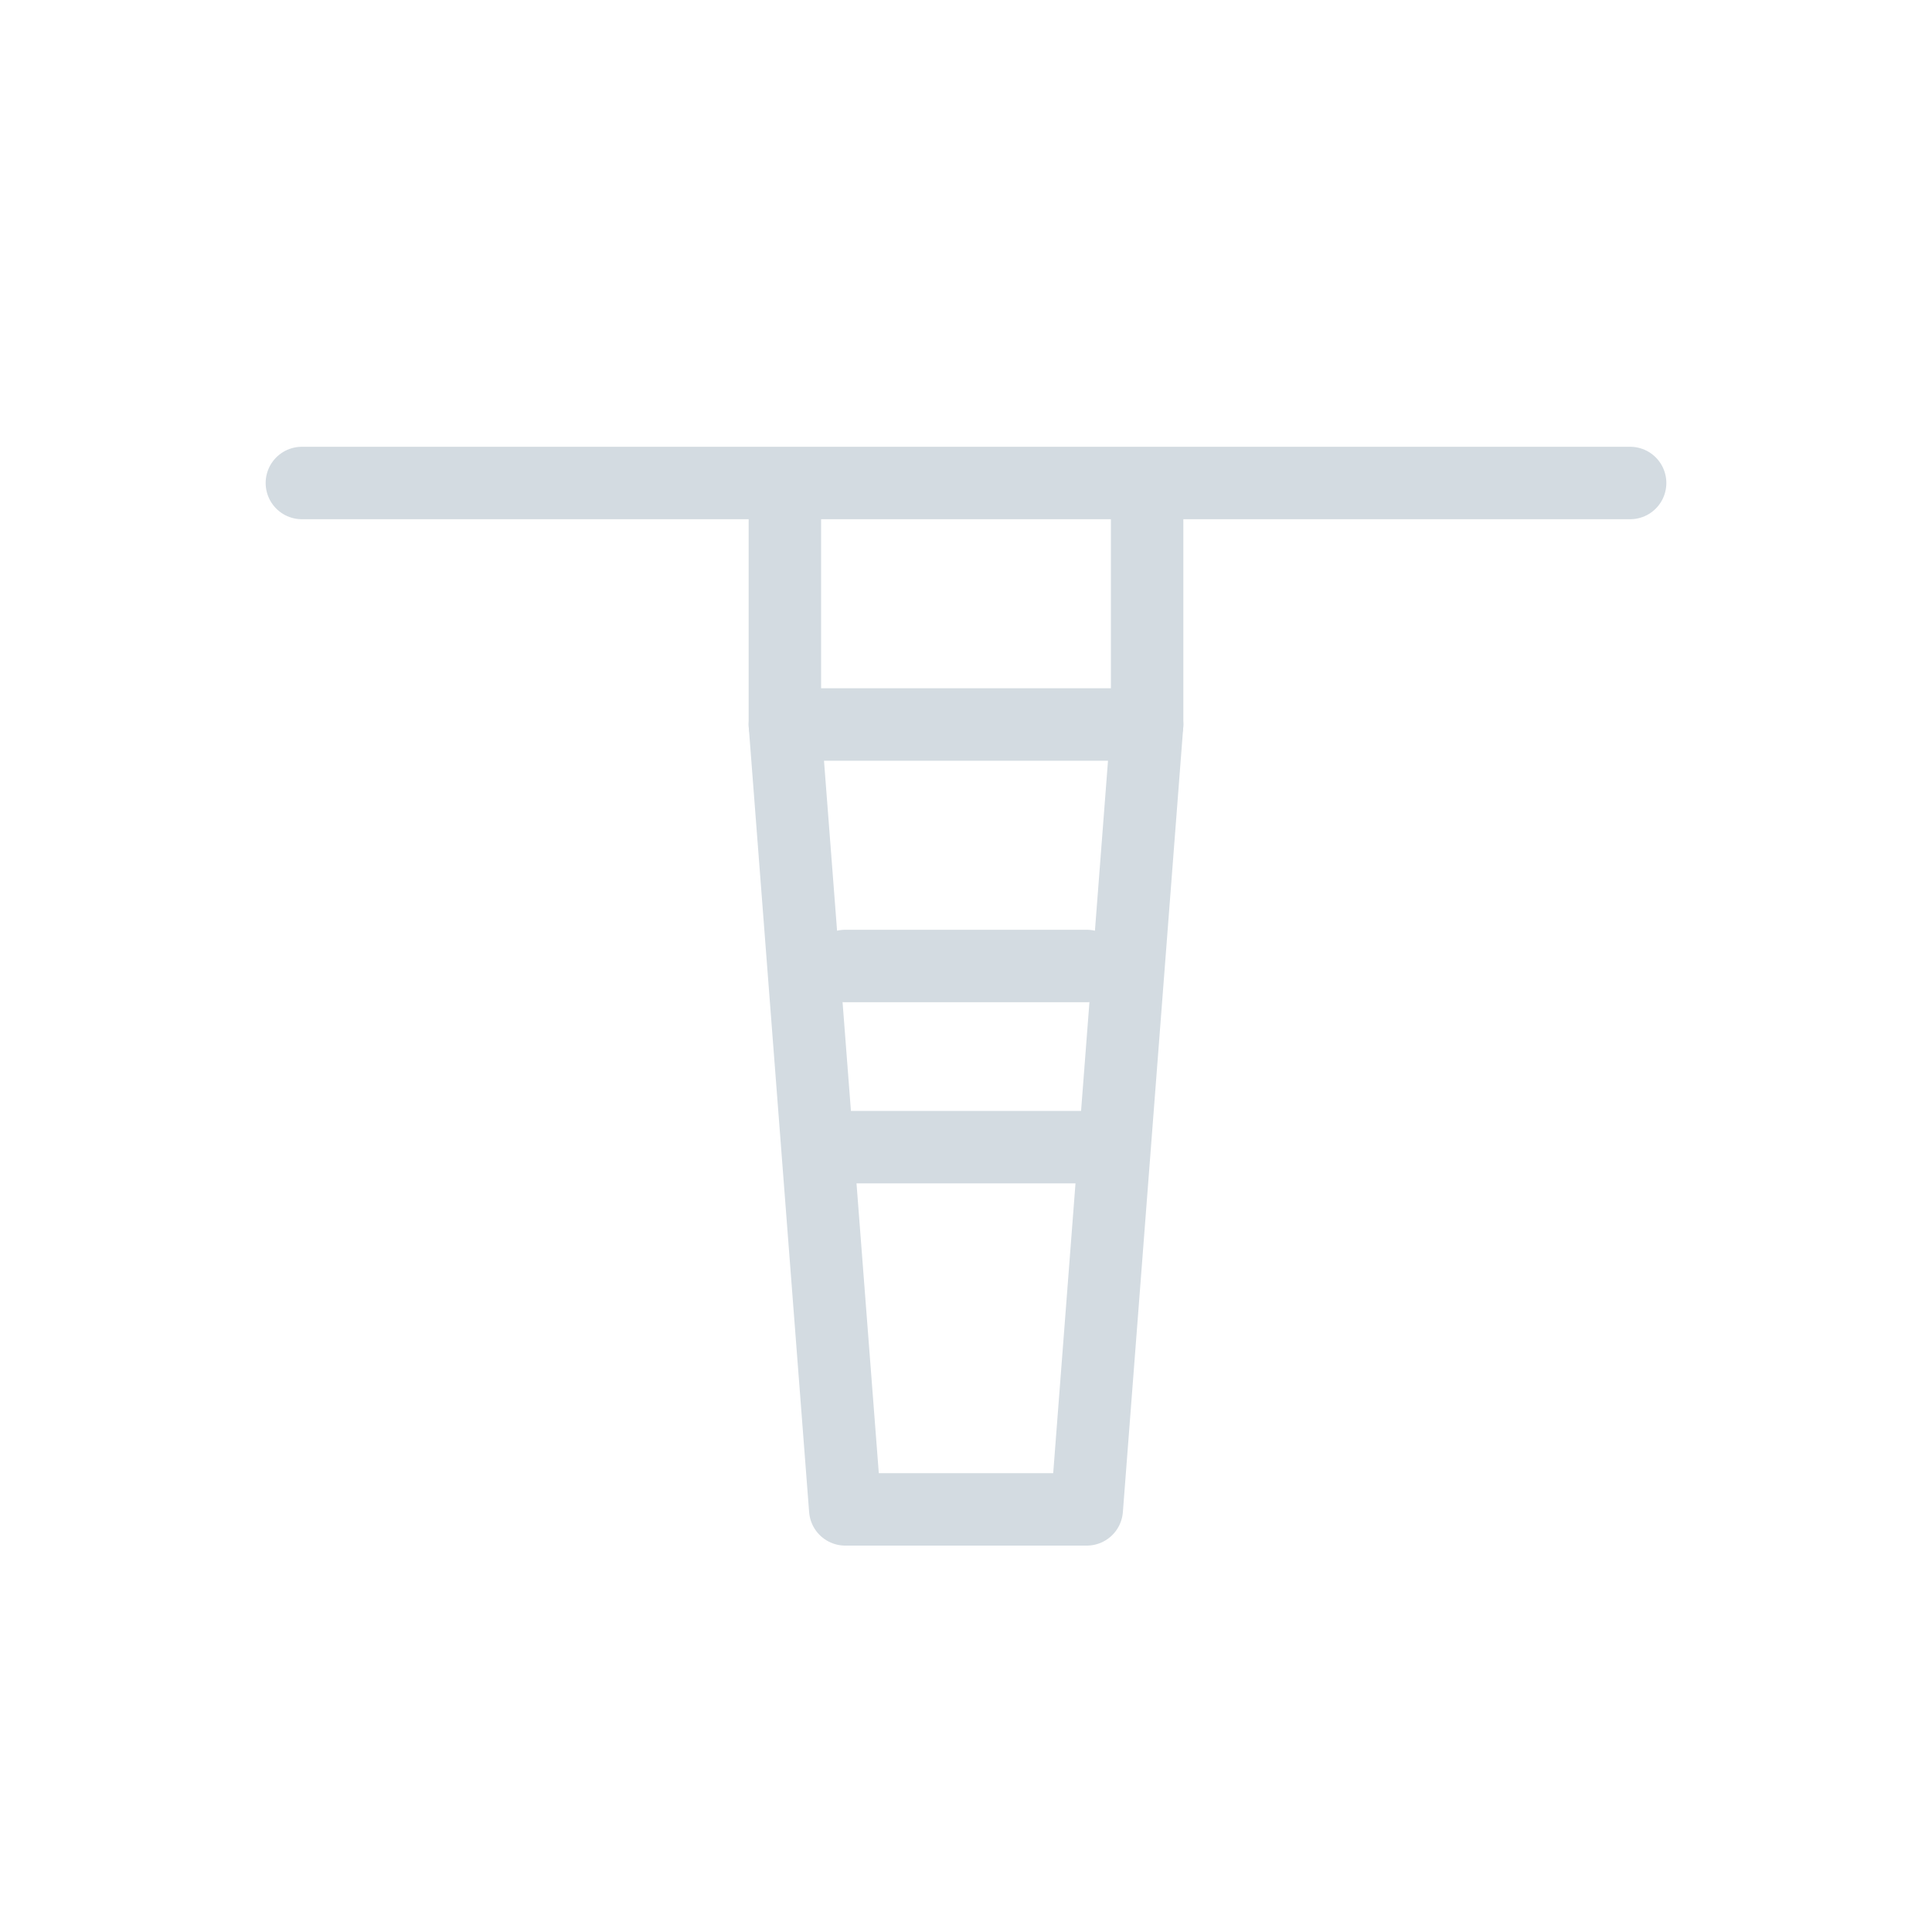
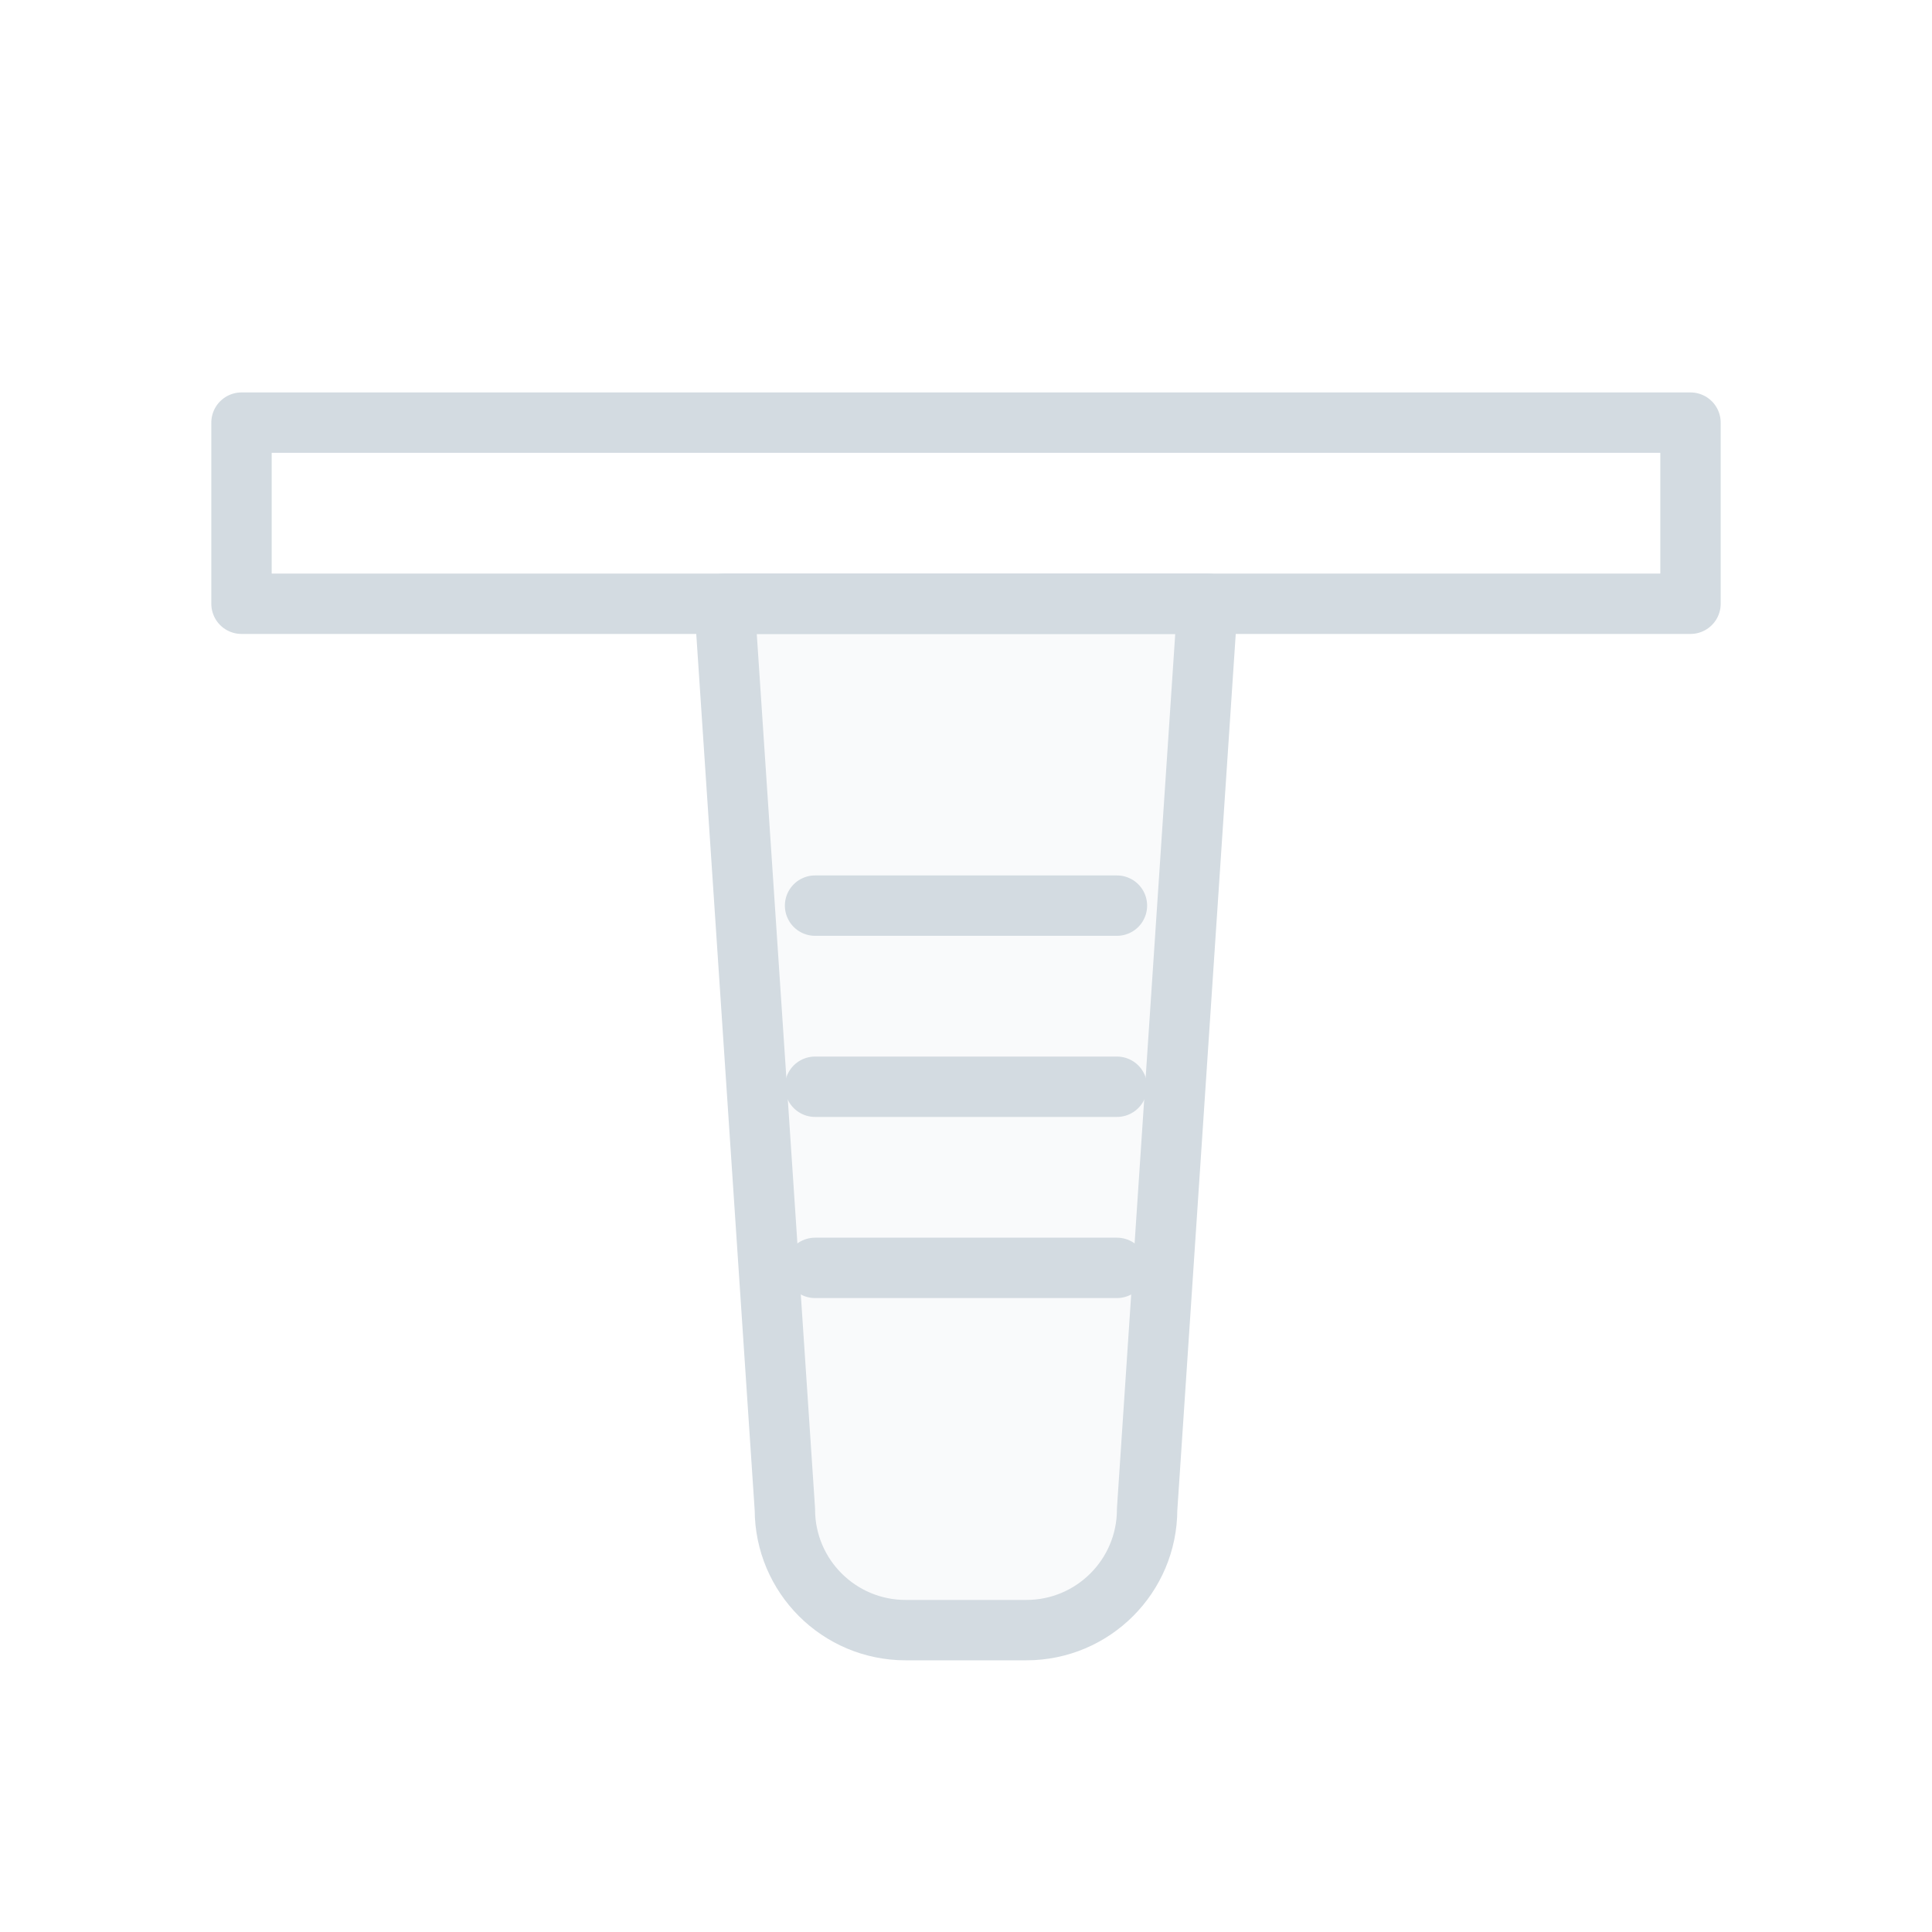
- <svg xmlns="http://www.w3.org/2000/svg" width="512" height="512" viewBox="0 0 64 64" fill="none" stroke="#d3dbe1" stroke-width="2.4" stroke-linecap="round" stroke-linejoin="round">
-   <path d="M10 16h44M26 16v8M38 16v8" />
-   <path d="M26 24h12l-2 26h-8z" />
-   <path d="M28 32h8M28 38h8" />
+ <svg xmlns="http://www.w3.org/2000/svg" width="512" height="512" viewBox="0 0 64 64" fill="none" stroke="#d3dbe1" stroke-width="2" stroke-linecap="round" stroke-linejoin="round">
+   <path d="M8 14h48v6H8z" />
+   <path d="M24 20h16l-2 30a4 4 0 0 1-4 4h-4a4 4 0 0 1-4-4z" fill="#d3dbe1" fill-opacity=".14" />
+   <path d="M27 30h10M27 36h10M27 42h10" />
</svg>
